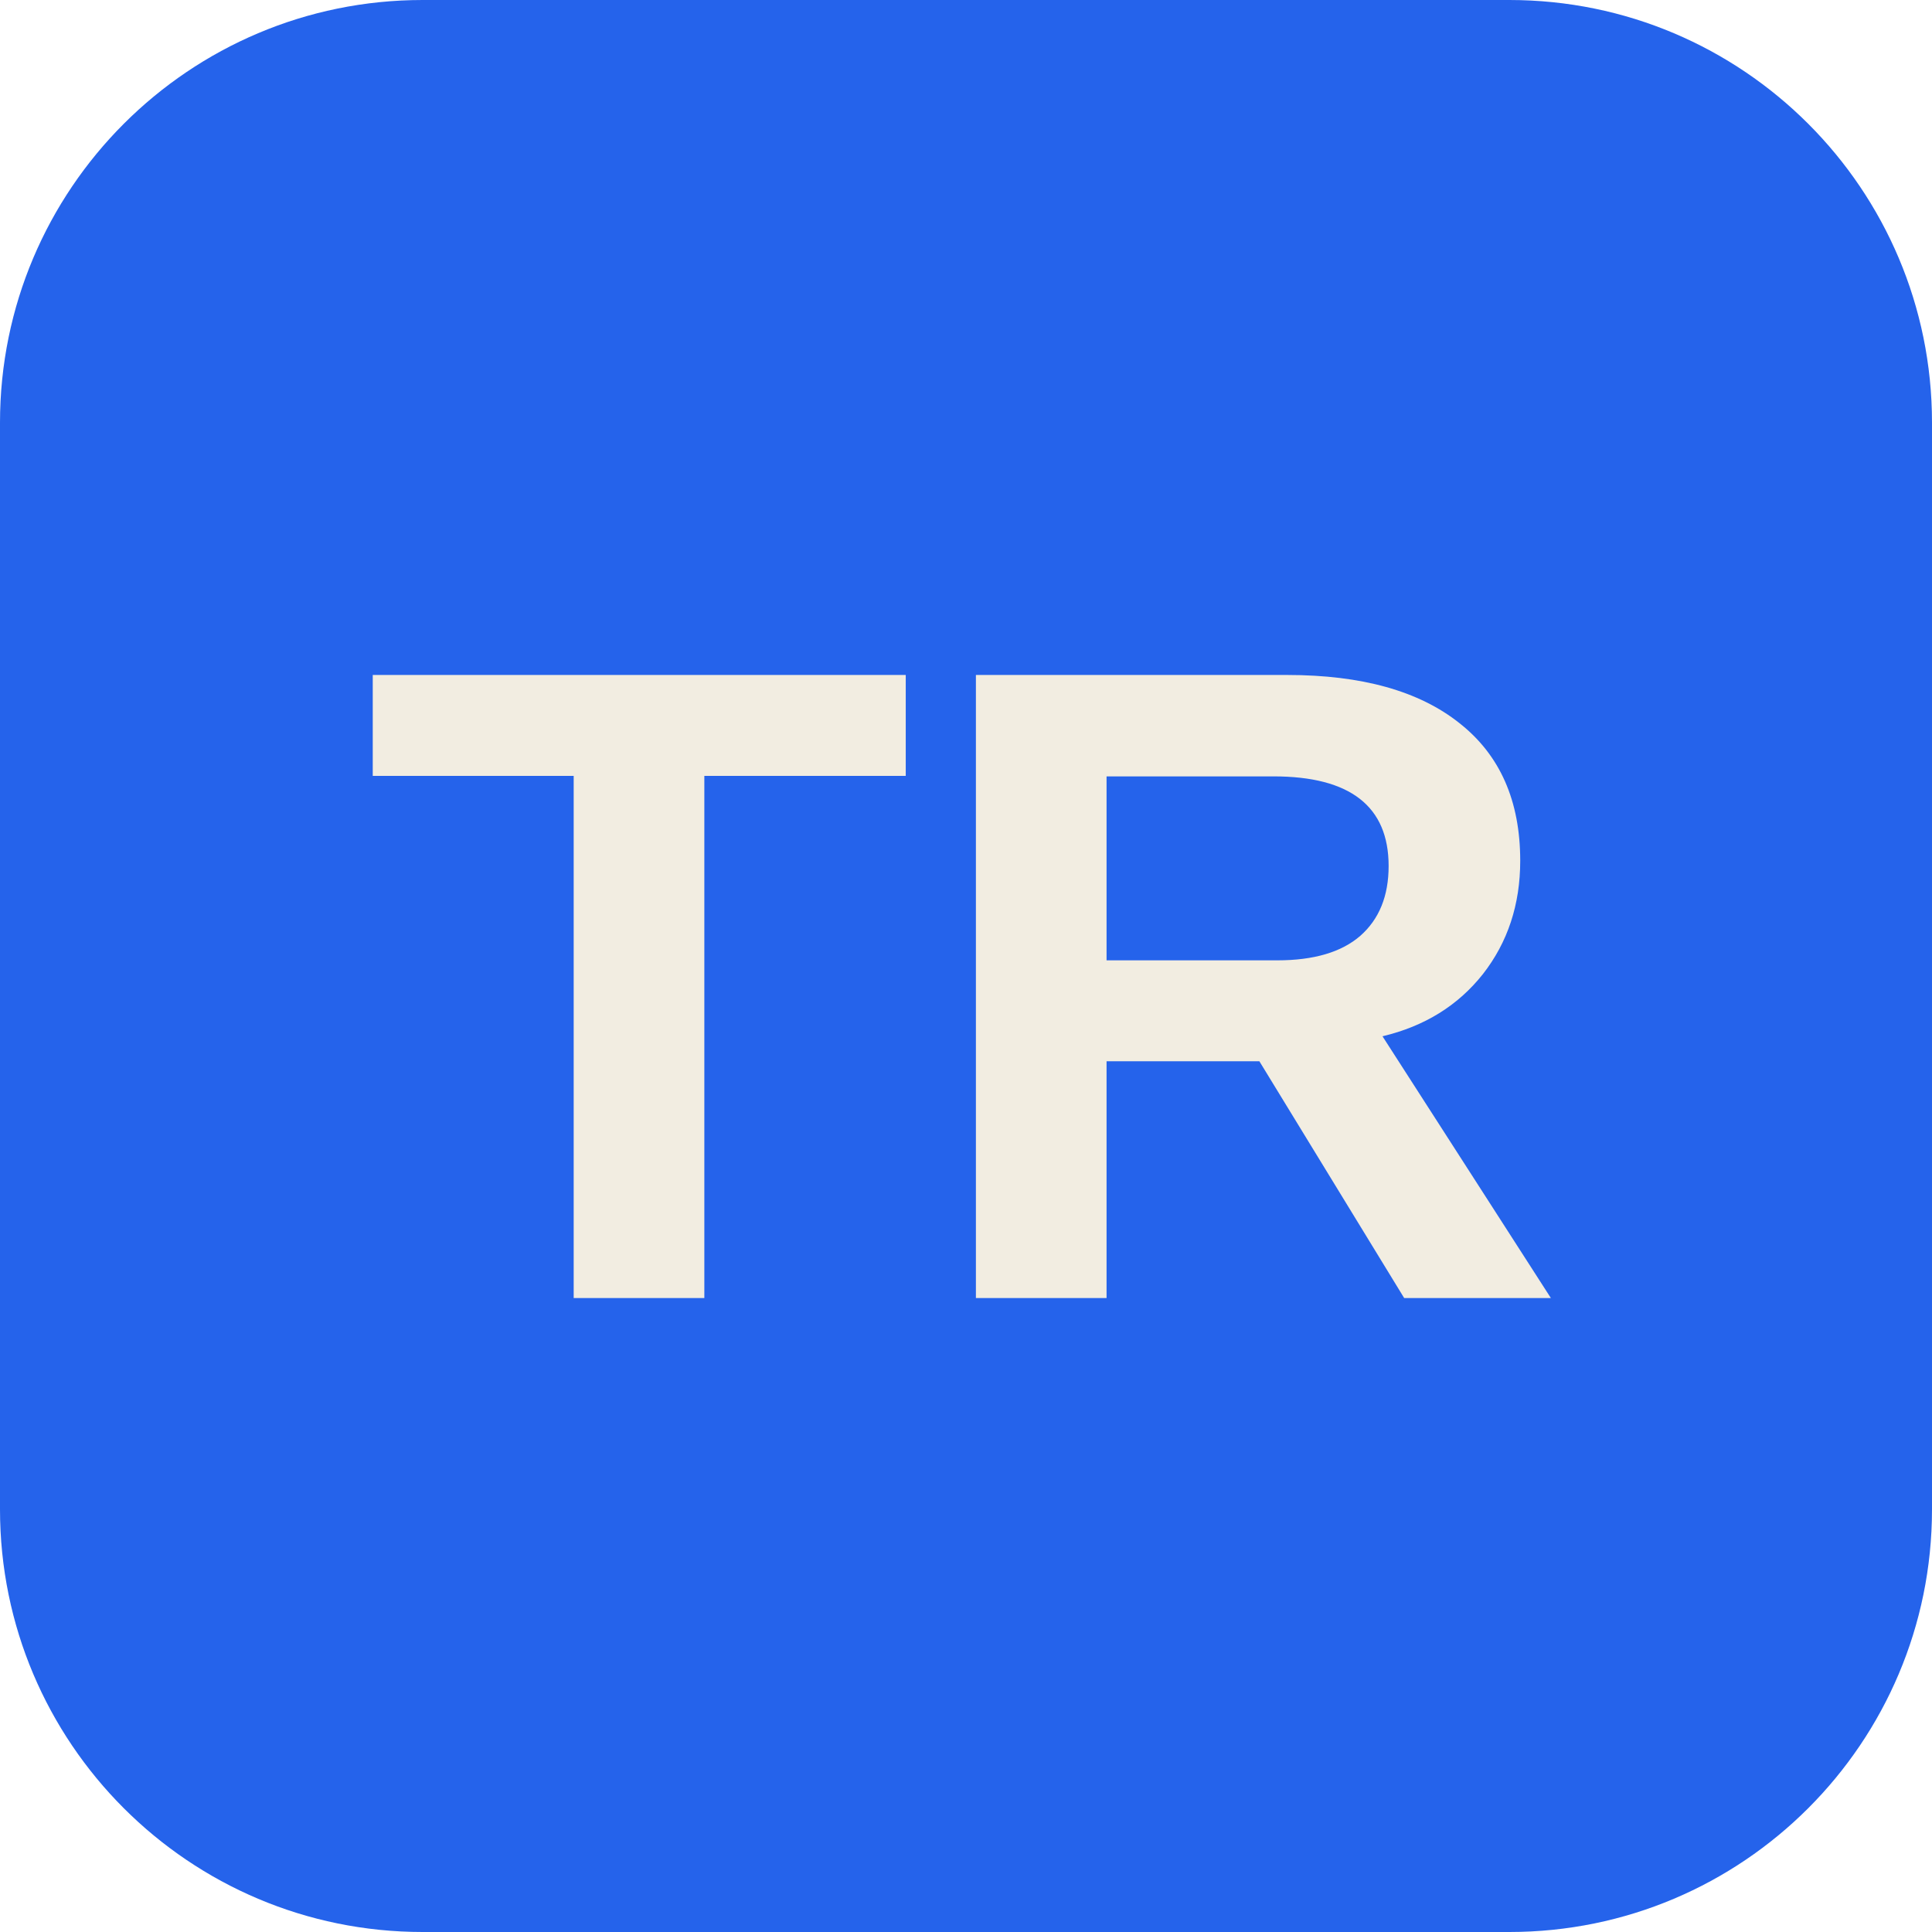
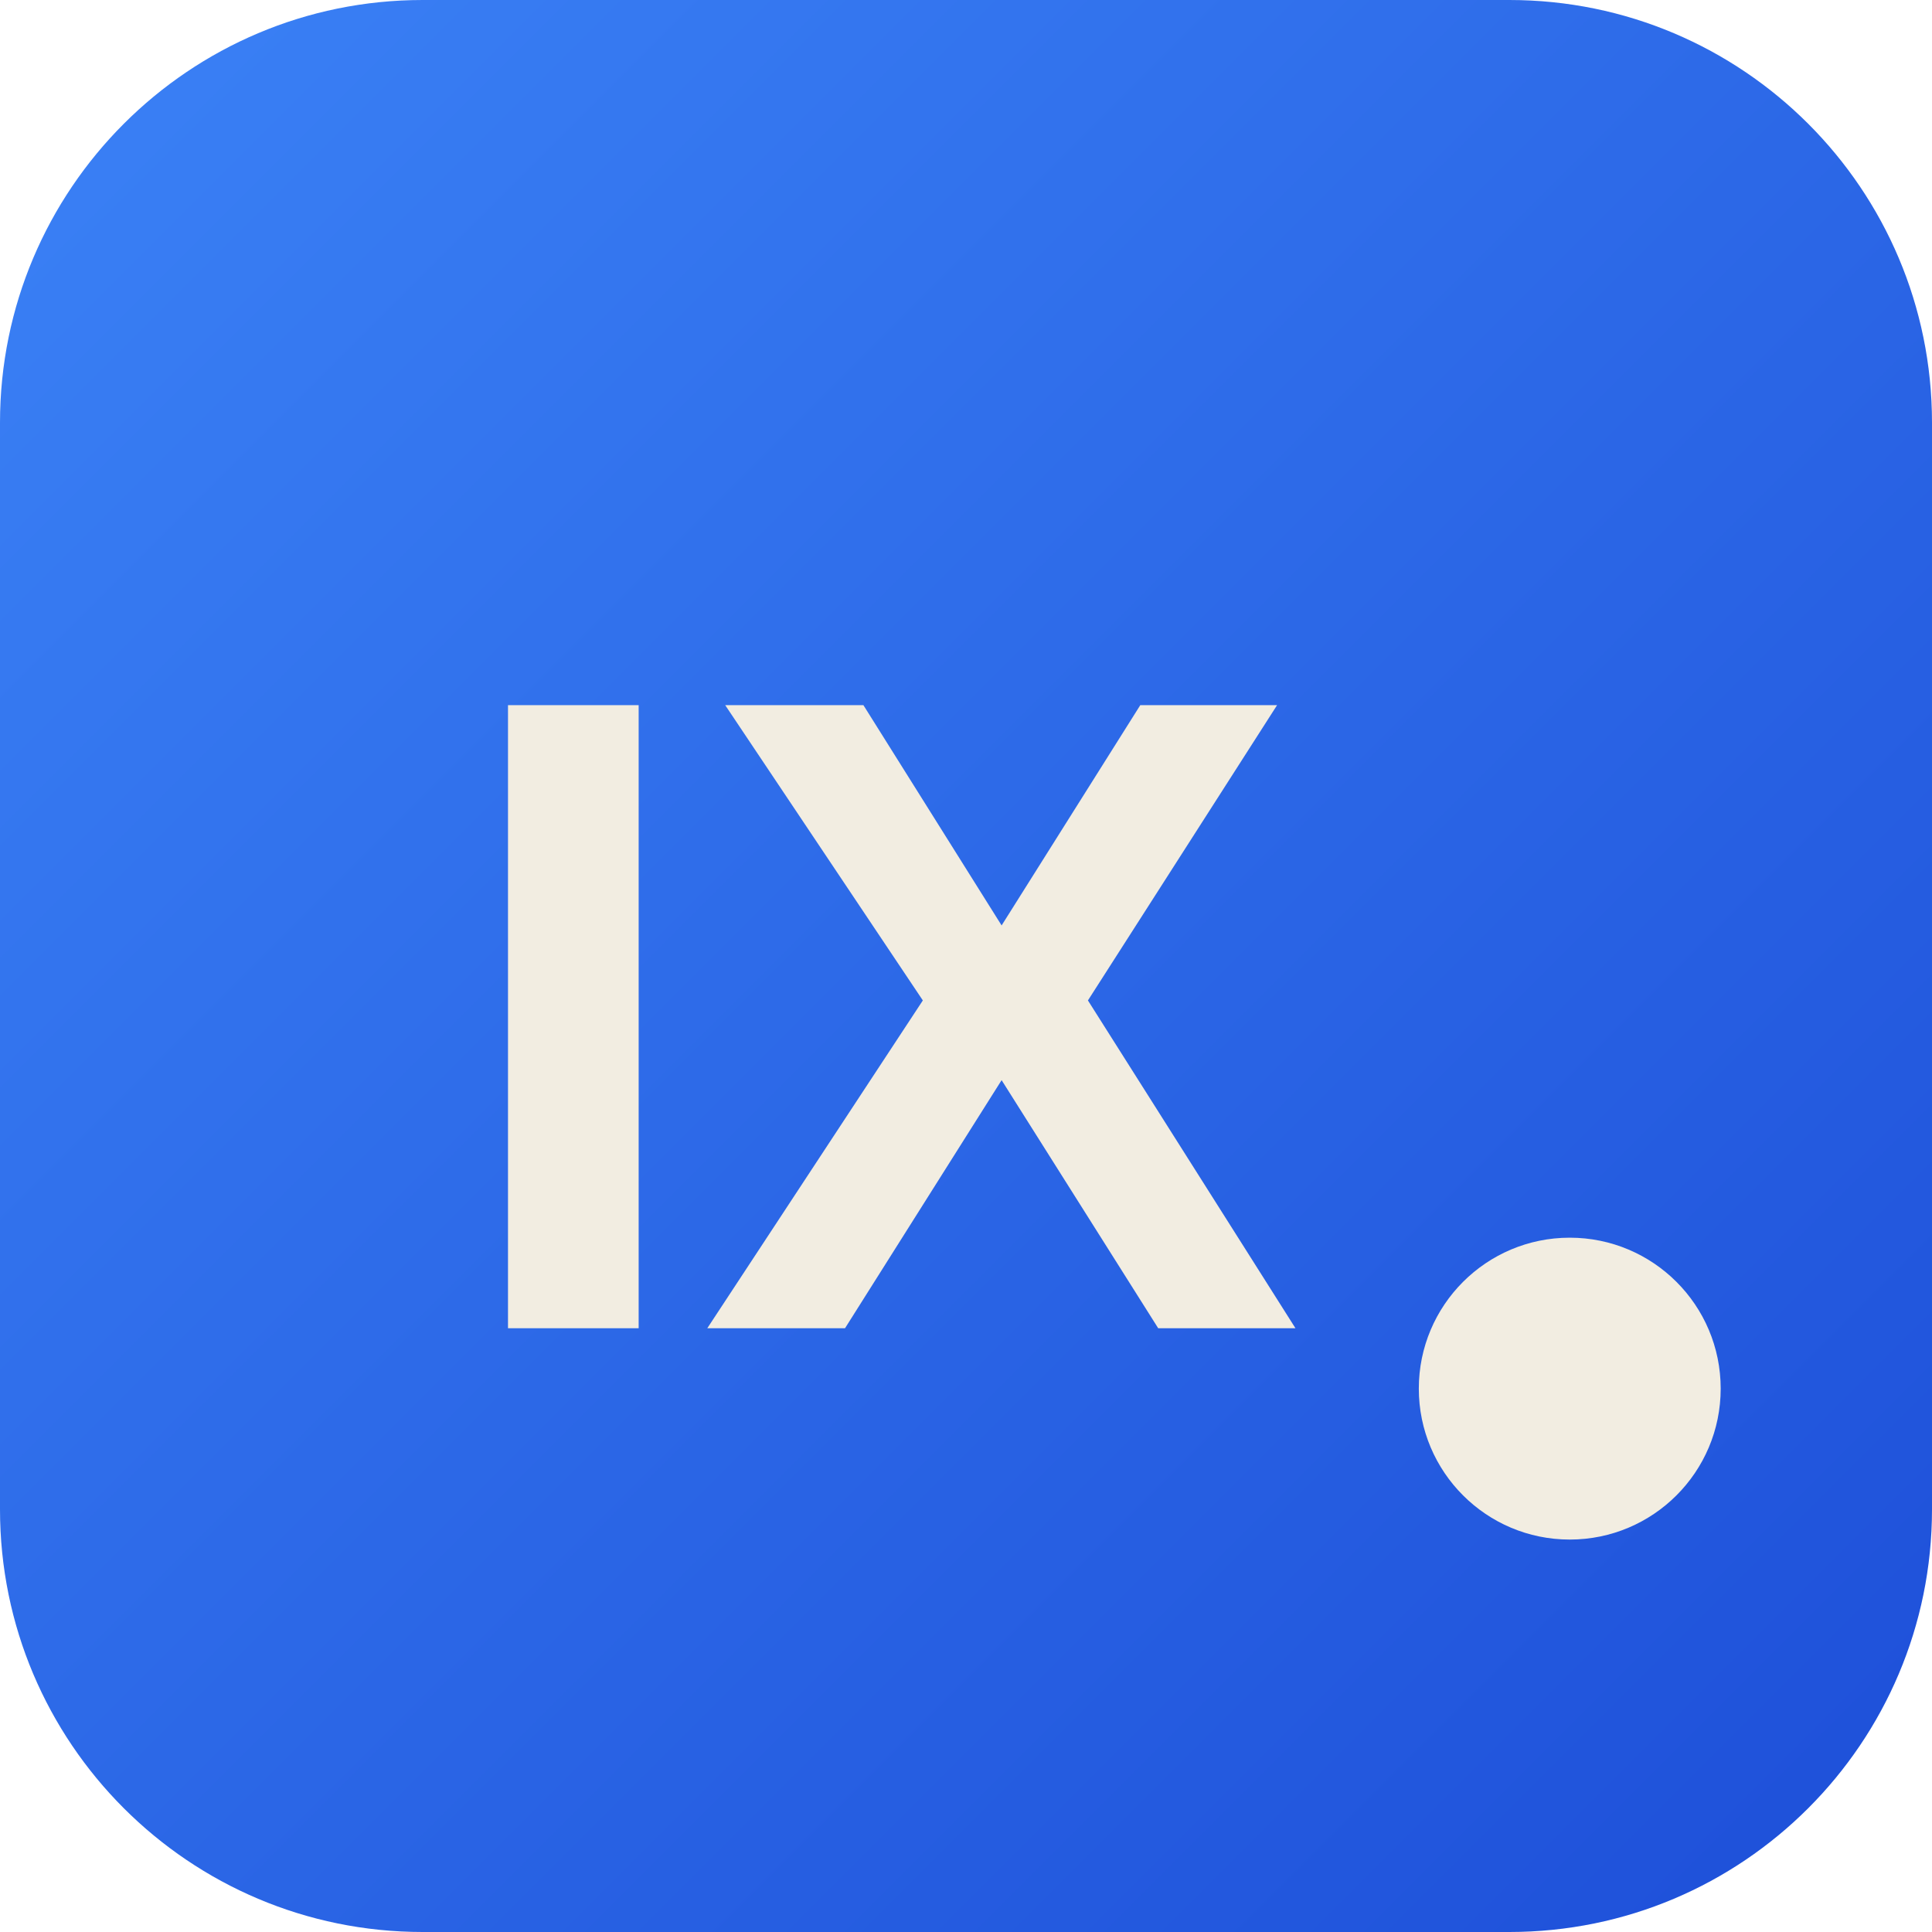
<svg xmlns="http://www.w3.org/2000/svg" viewBox="0 0 64 64">
-   <rect width="64" height="64" rx="14" fill="#2563eb" />
-   <text x="32" y="43" text-anchor="middle" font-family="Arial Black, Arial, sans-serif" font-size="30" font-weight="900" fill="#f2ede1">TR</text>
+   <defs>
+     <linearGradient id="g" x1="0" y1="0" x2="1" y2="1">
+       <stop offset="0" stop-color="#3b82f6" />
+       <stop offset="1" stop-color="#1d4ed8" />
+     </linearGradient>
+   </defs>
+   <rect width="64" height="64" rx="14" fill="url(#g)" />
+   <text x="29" y="44" text-anchor="middle" font-family="Arial Black, Arial, sans-serif" font-size="30" font-weight="900" fill="#f2ede1">IX</text>
+   <circle cx="52" cy="46" r="5" fill="#f2ede1" />
</svg>
